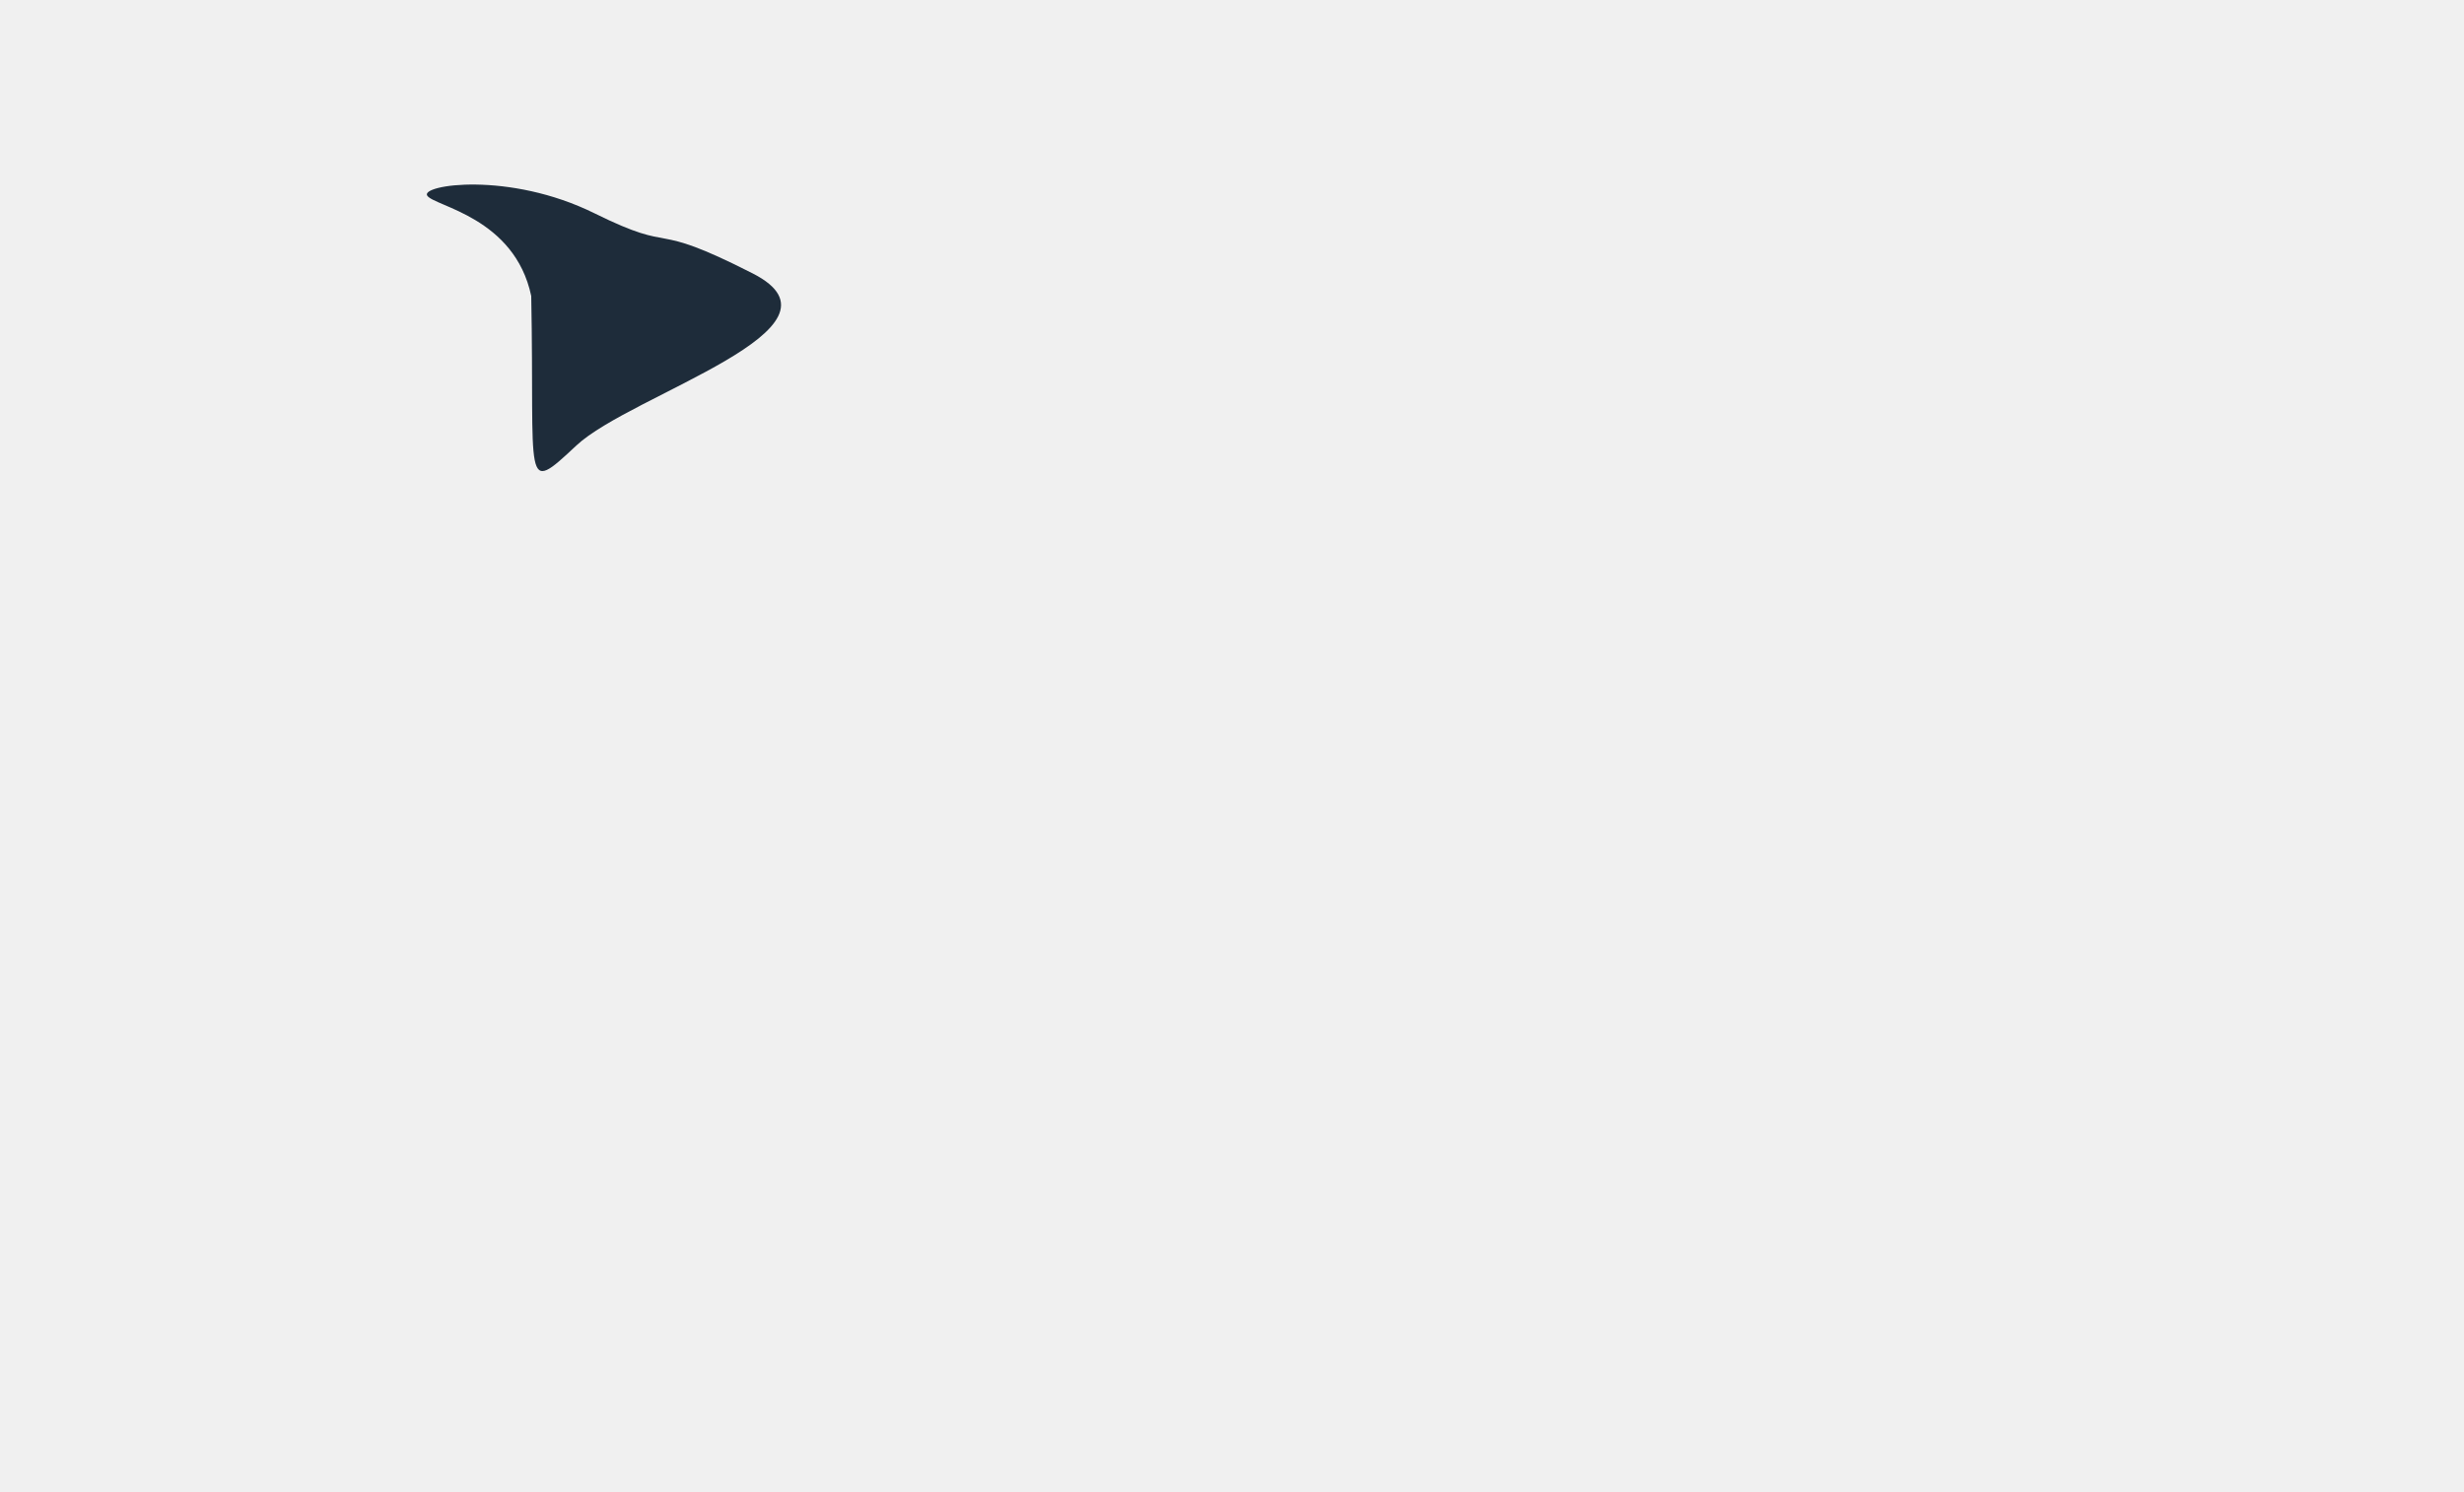
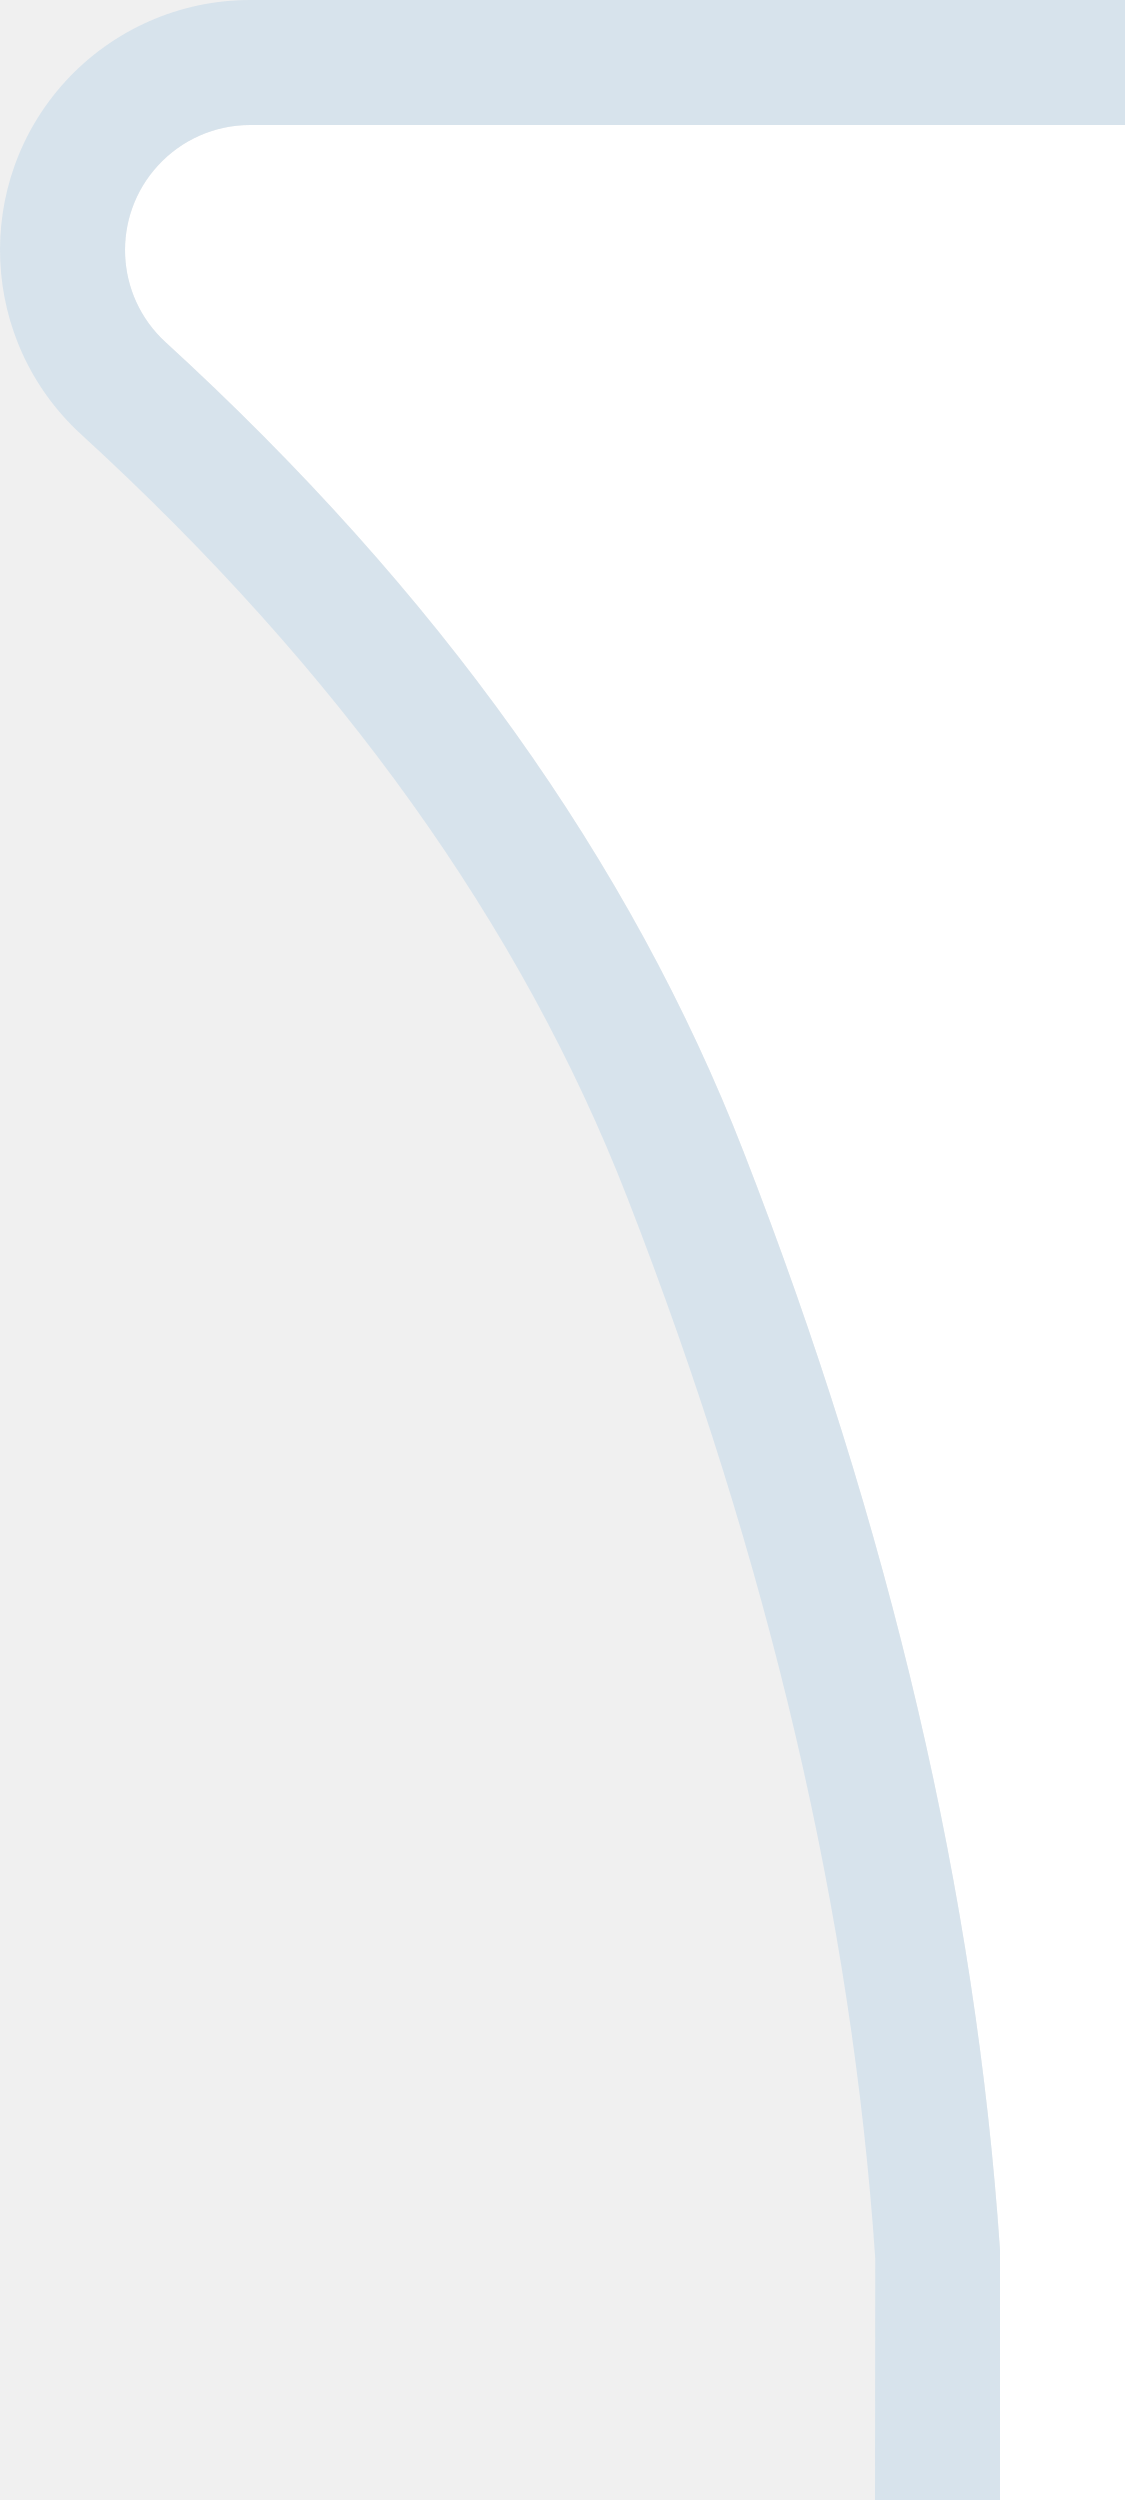
- <svg xmlns="http://www.w3.org/2000/svg" width="1090px" height="660px" viewBox="0 0 1090 660" preserveAspectRatio="xMidYMid meet">
-   <rect id="svgEditorBackground" x="0" y="0" width="1090" height="660" style="fill: none; stroke: none;" />
-   <defs id="svgEditorDefs">
-     <polygon id="svgEditorShapeDefs" style="fill:rosybrown;stroke:black;vector-effect:non-scaling-stroke;stroke-width:1px;" />
-     <path id="svgEditorClosePathDefs" style="stroke:black;stroke-width:1px;fill:rosybrown;" />
-   </defs>
-   <path d="M235,313c-7.379,38.498,-42.838,43.732,-46,49s36.112,12.043,74,-8.624s22.502,-2.631,70,-29.376s-53.811,-58.972,-78,-84s-18.406,-18.174,-20,73Z" style="fill:#1e2c3a; stroke-width: 1px;" id="e17_areaS3" transform="matrix(1 0 0 -0.905819 0 414.472)" />
+ <svg xmlns="http://www.w3.org/2000/svg" class="bubble_icon" width="9px" height="20px" viewBox="0 0 9 20">
+   <g fill="none">
+     <path class="background" fill="#ffffff" d="M8,1 L9,1 L9,20 L8,20 L8,18 C7.807,15.161 7.124,12.233 5.950,9.218 C5.046,6.893 3.504,4.733 1.325,2.738 L1.325,2.738 C0.917,2.365 0.89,1.732 1.263,1.325 C1.452,1.118 1.72,1 2,1 L8,1 Z" />
+     <path class="border_1x" fill="#d7e3ec" d="M9,1 L2,1 C1.72,1 1.452,1.118 1.263,1.325 C0.89,1.732 0.917,2.365 1.325,2.738 C3.504,4.733 5.046,6.893 5.95,9.218 C7.124,12.233 7.807,15.161 8,18 L8,20 L9,20 L9,1 Z M2,0 L9,0 L9,20 L7,20 L7,20 L7.002,18.068 C6.816,15.333 6.156,12.504 5.018,9.58 C4.172,7.406 2.72,5.371 0.649,3.475 C-0.165,2.729 -0.221,1.464 0.525,0.649 C0.904,0.236 1.439,0 2,0 Z" />
+   </g>
</svg>
